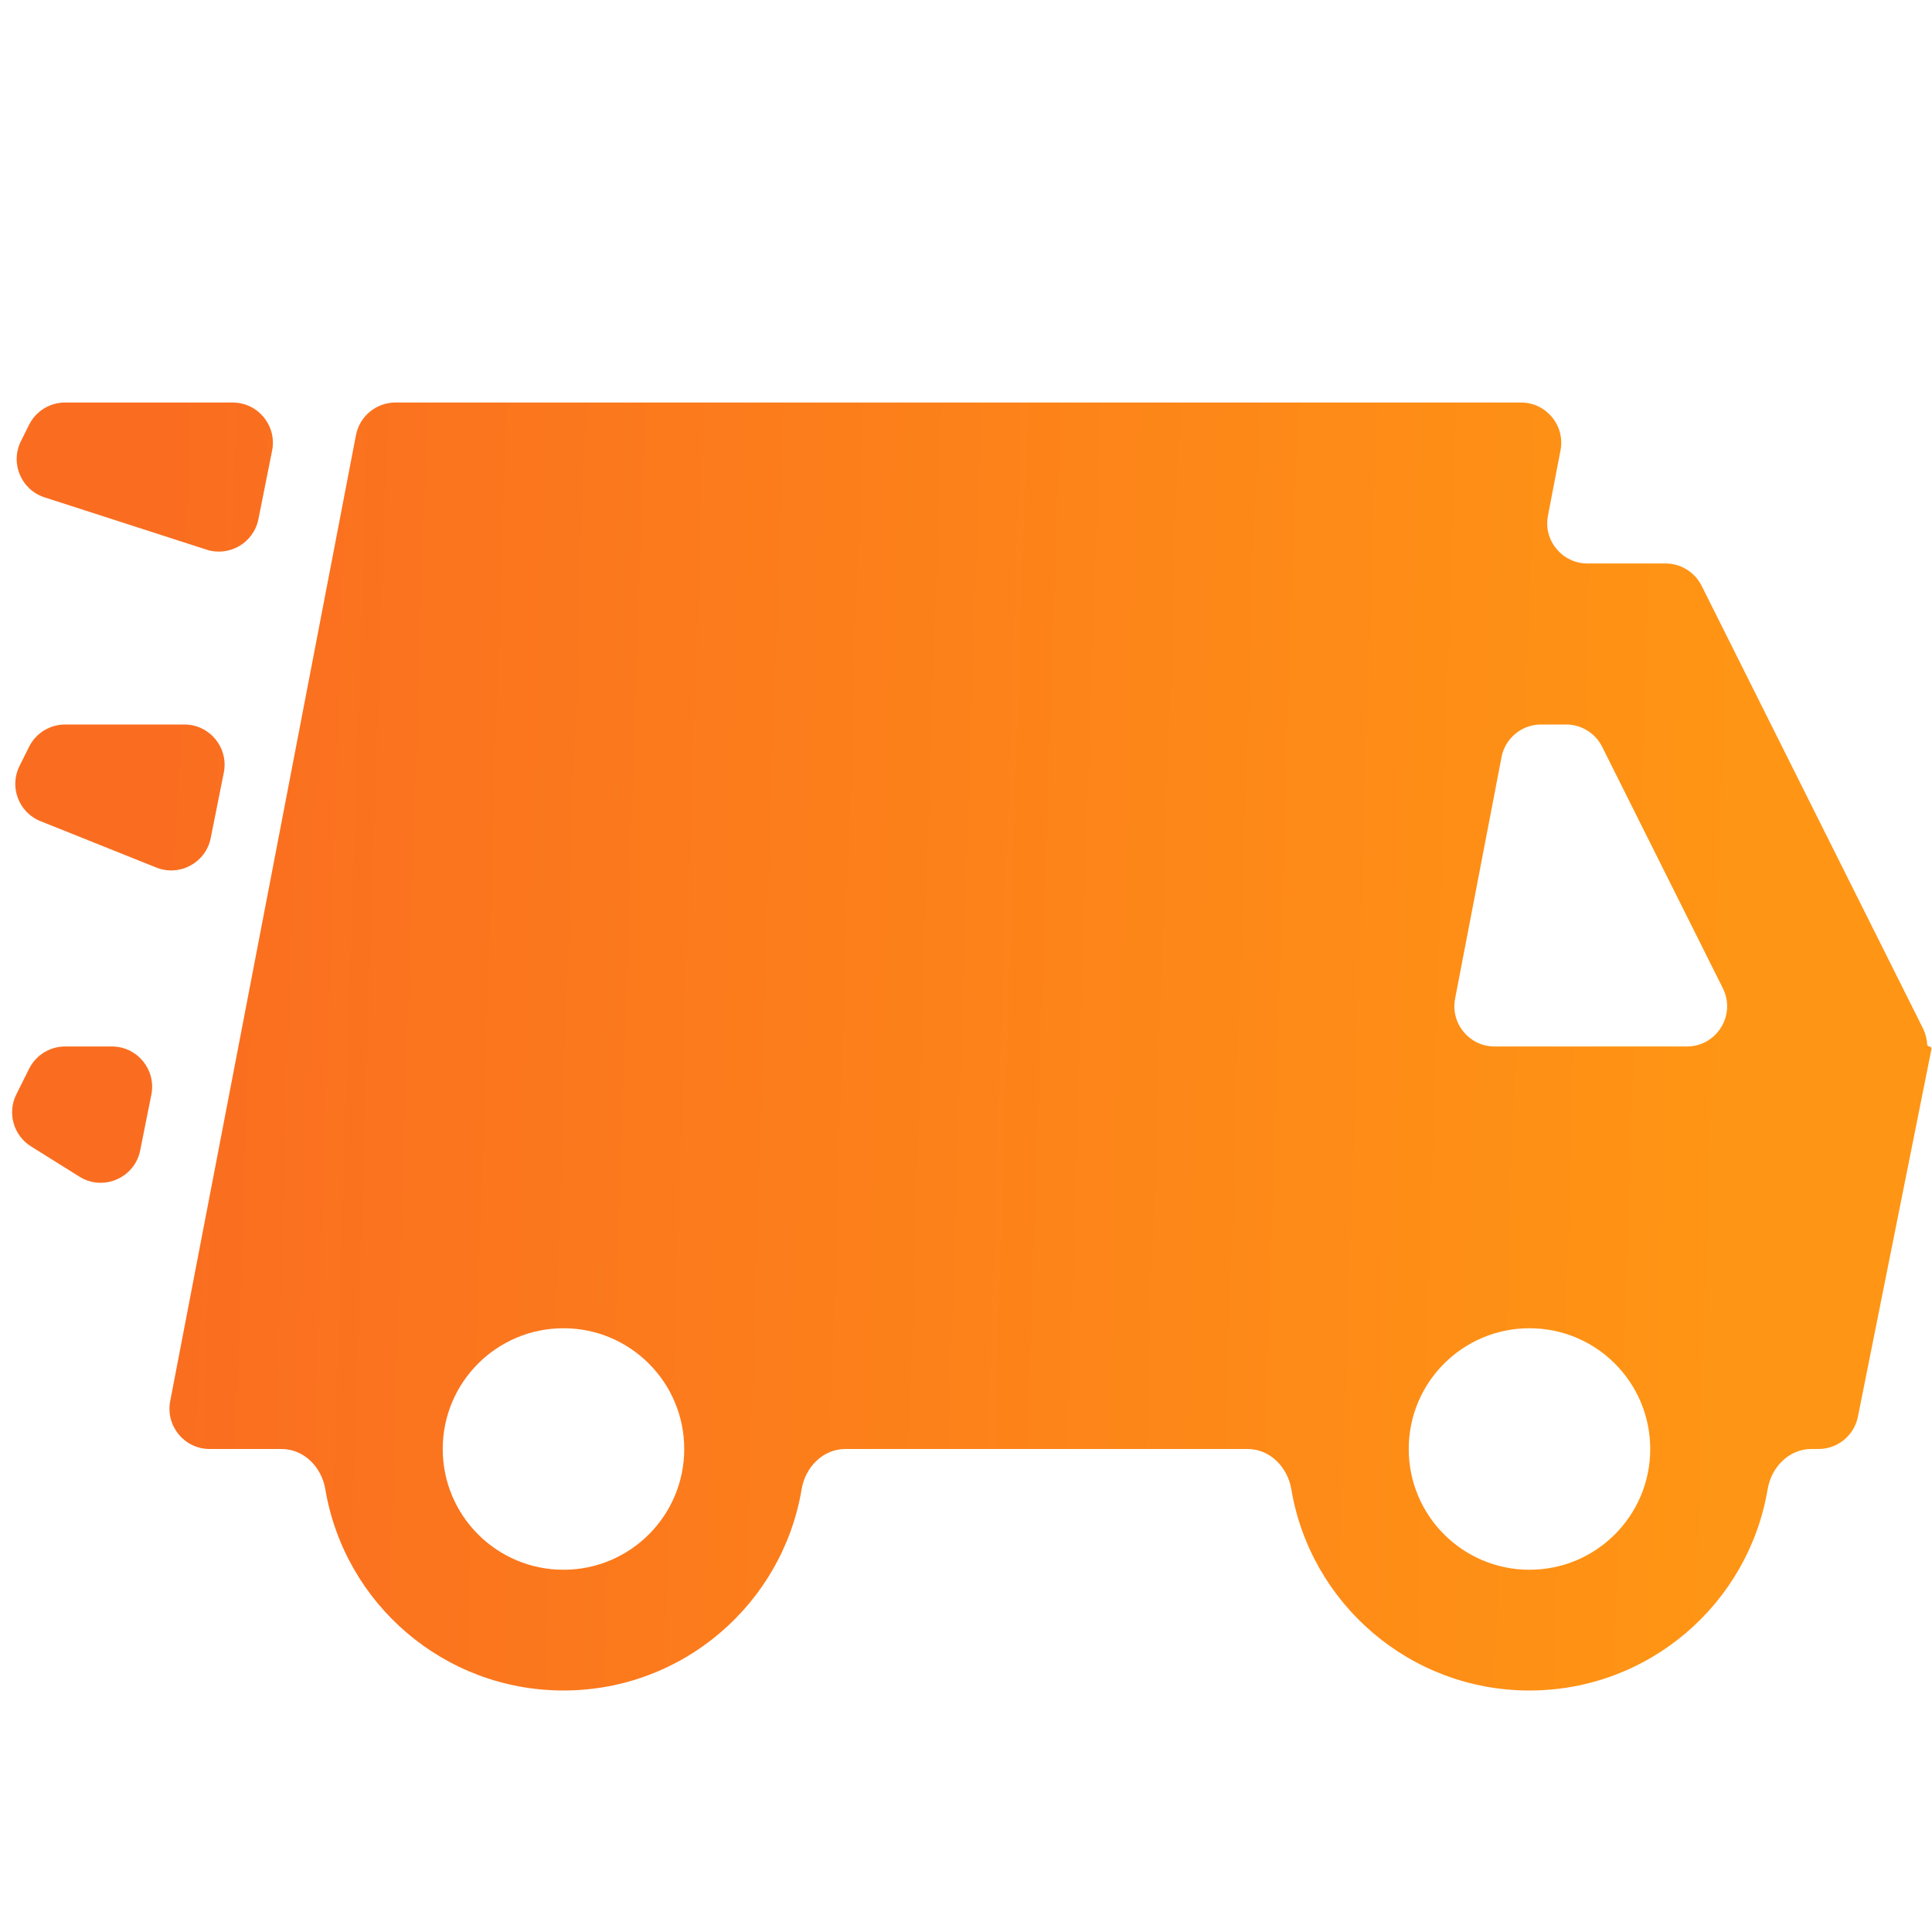
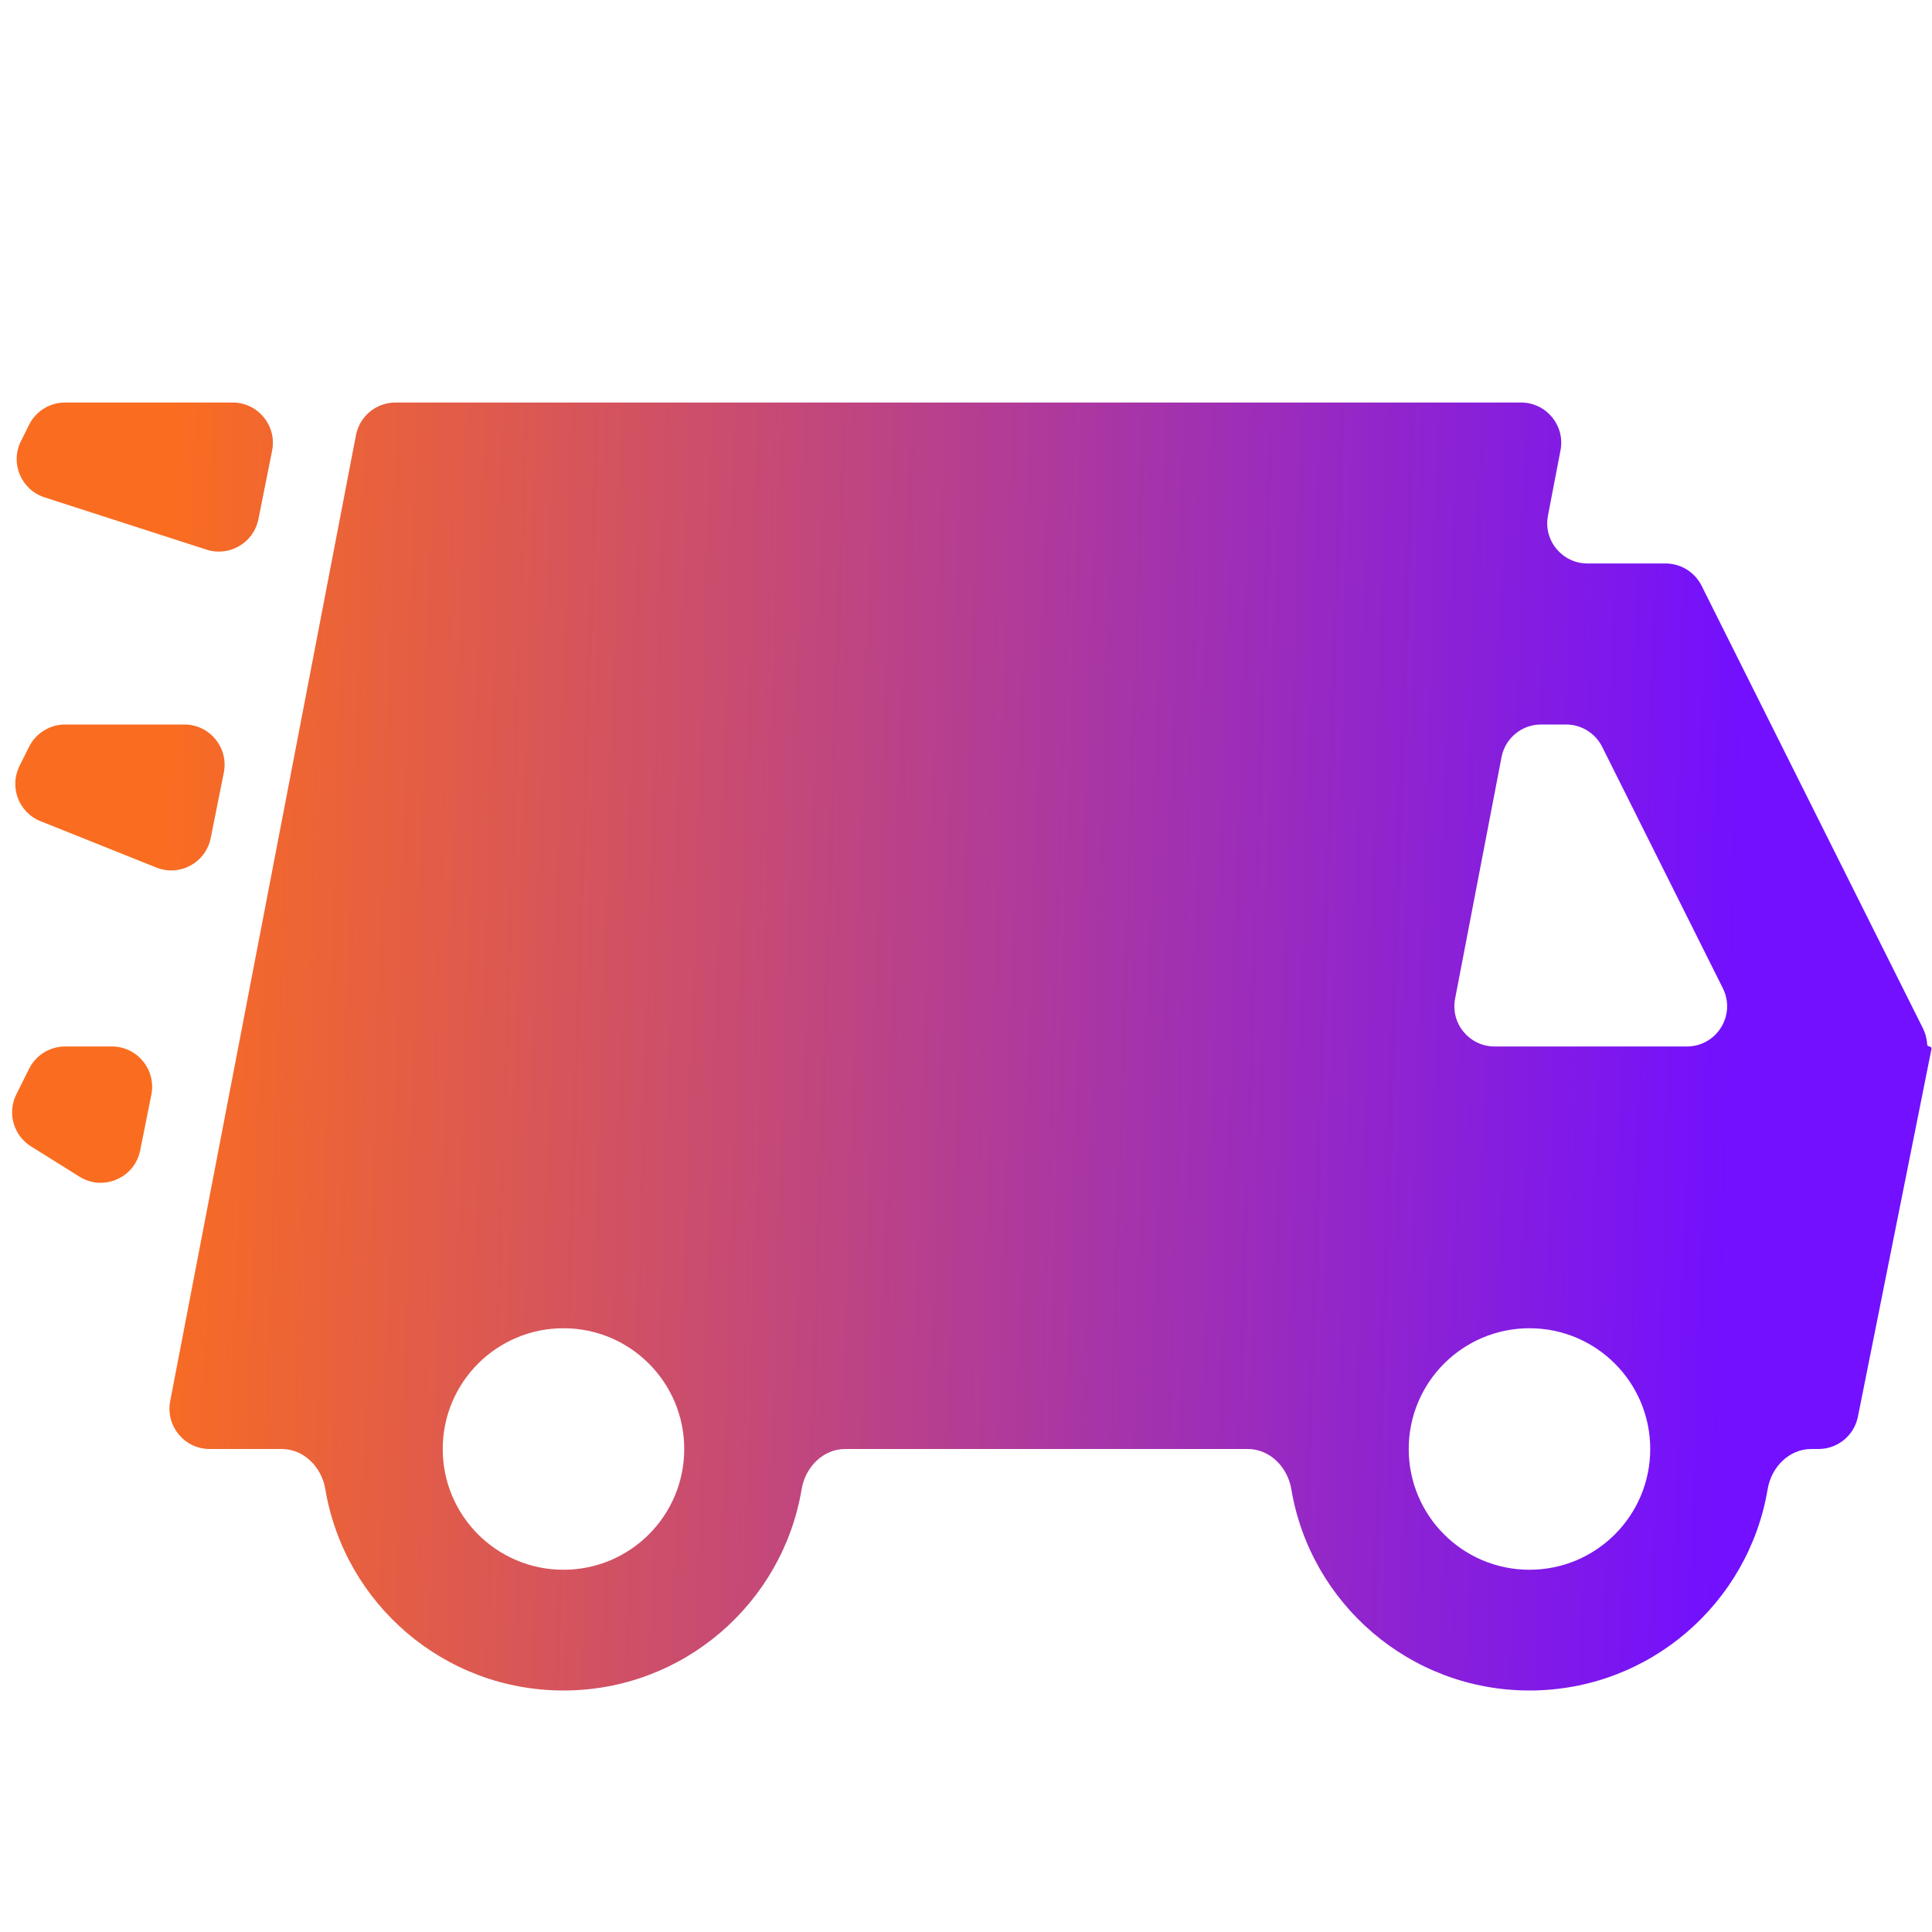
<svg xmlns="http://www.w3.org/2000/svg" width="32" height="32" viewBox="0 0 32 32" fill="none">
  <path d="M0.482 7.035C0.595 6.809 0.826 6.667 1.078 6.667H3.853C4.274 6.667 4.589 7.052 4.507 7.464L4.28 8.6C4.201 8.991 3.8 9.226 3.421 9.104L0.738 8.238C0.35 8.113 0.164 7.671 0.347 7.306L0.482 7.035Z" fill="url(#paint0_linear_12_9857)" />
  <path d="M1.078 12C0.826 12 0.595 12.143 0.482 12.368L0.324 12.685C0.149 13.034 0.31 13.458 0.672 13.602L2.589 14.369C2.976 14.524 3.408 14.29 3.49 13.881L3.707 12.797C3.789 12.385 3.474 12 3.053 12H1.078Z" fill="url(#paint1_linear_12_9857)" />
  <path d="M1.078 17.333C0.826 17.333 0.595 17.476 0.482 17.702L0.271 18.125C0.117 18.432 0.222 18.806 0.514 18.988L1.315 19.489C1.71 19.736 2.231 19.511 2.322 19.054L2.507 18.131C2.589 17.718 2.274 17.333 1.853 17.333H1.078Z" fill="url(#paint2_linear_12_9857)" />
  <path fill-rule="evenodd" clip-rule="evenodd" d="M6.55 6.667C6.231 6.667 5.956 6.894 5.896 7.207L2.819 23.207C2.74 23.619 3.055 24 3.473 24H4.666C5.034 24 5.327 24.301 5.388 24.664C5.704 26.557 7.35 28 9.333 28C11.316 28 12.962 26.557 13.278 24.664C13.339 24.301 13.631 24 14 24H20.666C21.034 24 21.327 24.301 21.388 24.664C21.704 26.557 23.35 28 25.333 28C27.316 28 28.962 26.557 29.278 24.664C29.339 24.301 29.631 24 30 24H30.12C30.438 24 30.711 23.776 30.773 23.464L31.991 17.376C31.995 17.354 31.979 17.333 31.956 17.333C31.937 17.333 31.921 17.317 31.92 17.298C31.915 17.208 31.892 17.118 31.851 17.035L28.184 9.702C28.071 9.476 27.84 9.333 27.587 9.333H26.294C25.875 9.333 25.56 8.952 25.639 8.541L25.847 7.459C25.926 7.048 25.611 6.667 25.192 6.667H6.55ZM25.939 12C26.192 12 26.423 12.143 26.536 12.368L28.536 16.369C28.757 16.812 28.435 17.333 27.939 17.333H24.755C24.337 17.333 24.022 16.952 24.101 16.541L24.87 12.541C24.93 12.227 25.205 12 25.525 12H25.939ZM27.333 24C27.333 25.105 26.438 26 25.333 26C24.228 26 23.333 25.105 23.333 24C23.333 22.895 24.228 22 25.333 22C26.438 22 27.333 22.895 27.333 24ZM9.333 26C10.438 26 11.333 25.105 11.333 24C11.333 22.895 10.438 22 9.333 22C8.228 22 7.333 22.895 7.333 24C7.333 25.105 8.228 26 9.333 26Z" fill="url(#paint3_linear_12_9857)" />
  <defs>
    <linearGradient id="paint0_linear_12_9857" x1="28.26" y1="31.2" x2="2.062" y2="30.366" gradientUnits="userSpaceOnUse">
-       <stop stop-color="#FF9514" />
+       <stop stop-color="#7210FF" />
      <stop offset="1" stop-color="#FA6D20" />
    </linearGradient>
    <linearGradient id="paint1_linear_12_9857" x1="28.26" y1="31.2" x2="2.062" y2="30.366" gradientUnits="userSpaceOnUse">
-       <stop stop-color="#FF9514" />
+       <stop stop-color="#7210FF" />
      <stop offset="1" stop-color="#FA6D20" />
    </linearGradient>
    <linearGradient id="paint2_linear_12_9857" x1="28.26" y1="31.2" x2="2.062" y2="30.366" gradientUnits="userSpaceOnUse">
-       <stop stop-color="#FF9514" />
+       <stop stop-color="#7210FF" />
      <stop offset="1" stop-color="#FA6D20" />
    </linearGradient>
    <linearGradient id="paint3_linear_12_9857" x1="28.26" y1="31.2" x2="2.062" y2="30.366" gradientUnits="userSpaceOnUse">
-       <stop stop-color="#FF9514" />
+       <stop stop-color="#7210FF" />
      <stop offset="1" stop-color="#FA6D20" />
    </linearGradient>
  </defs>
</svg>
